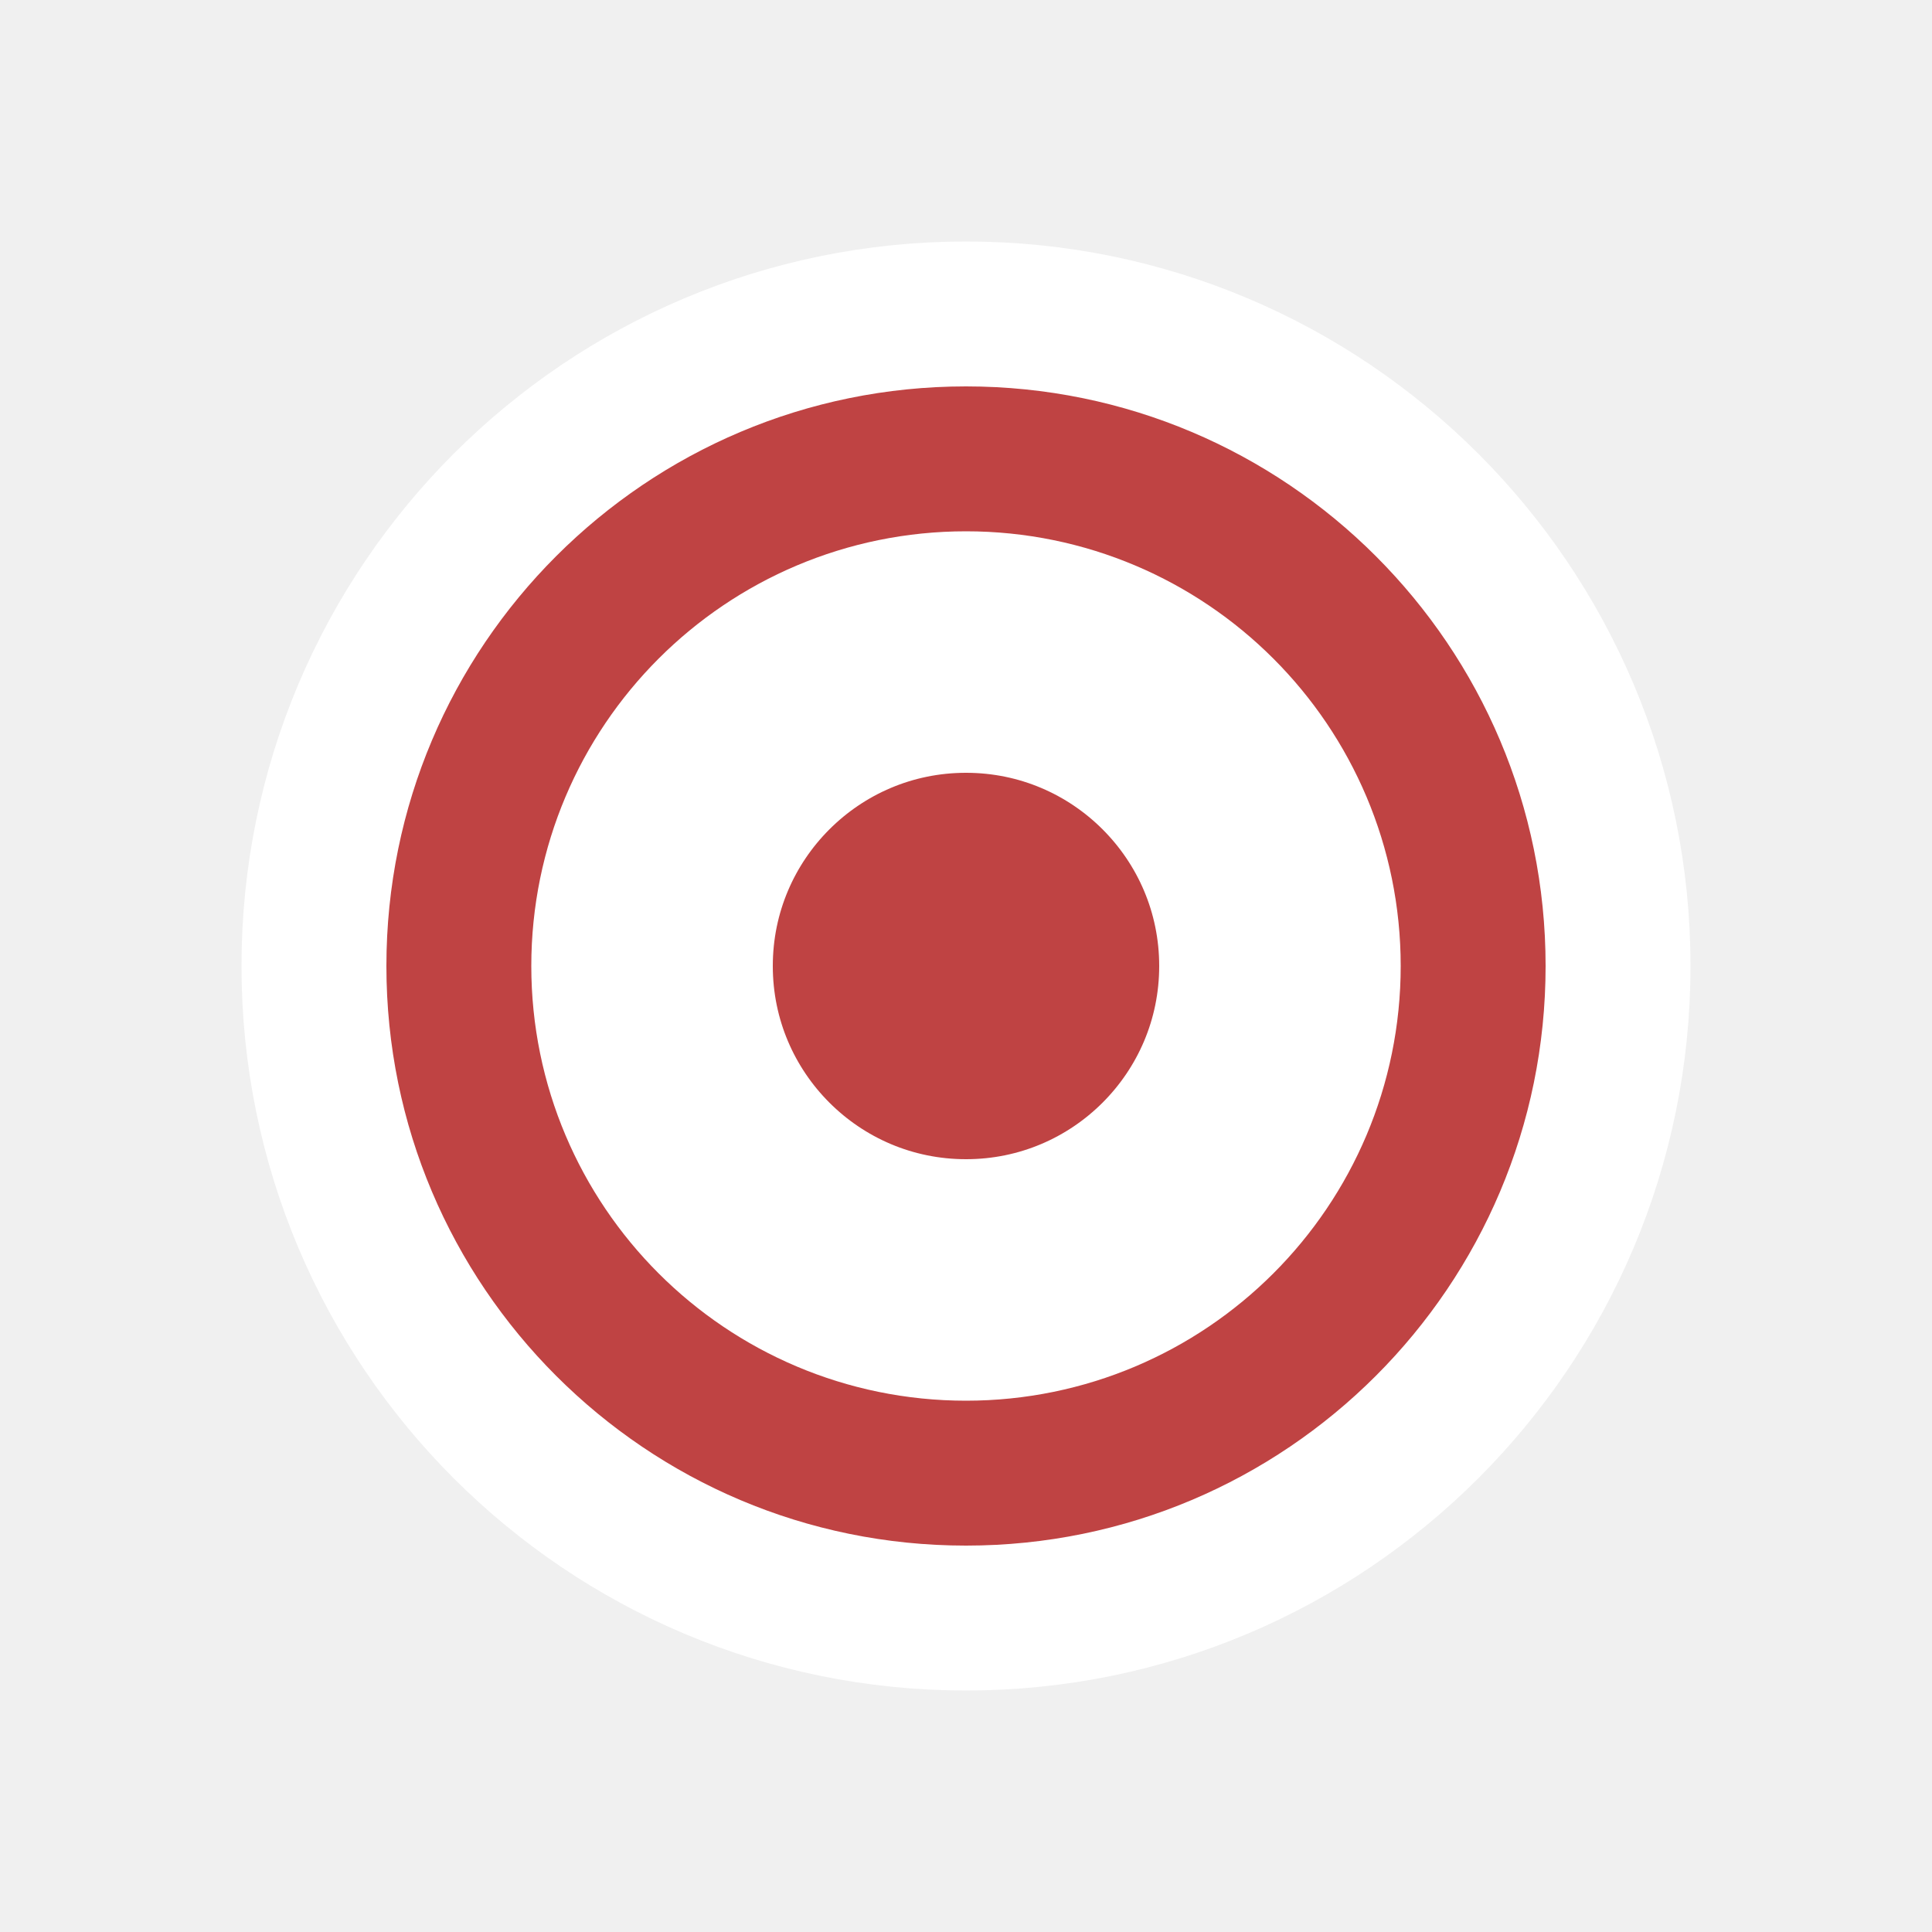
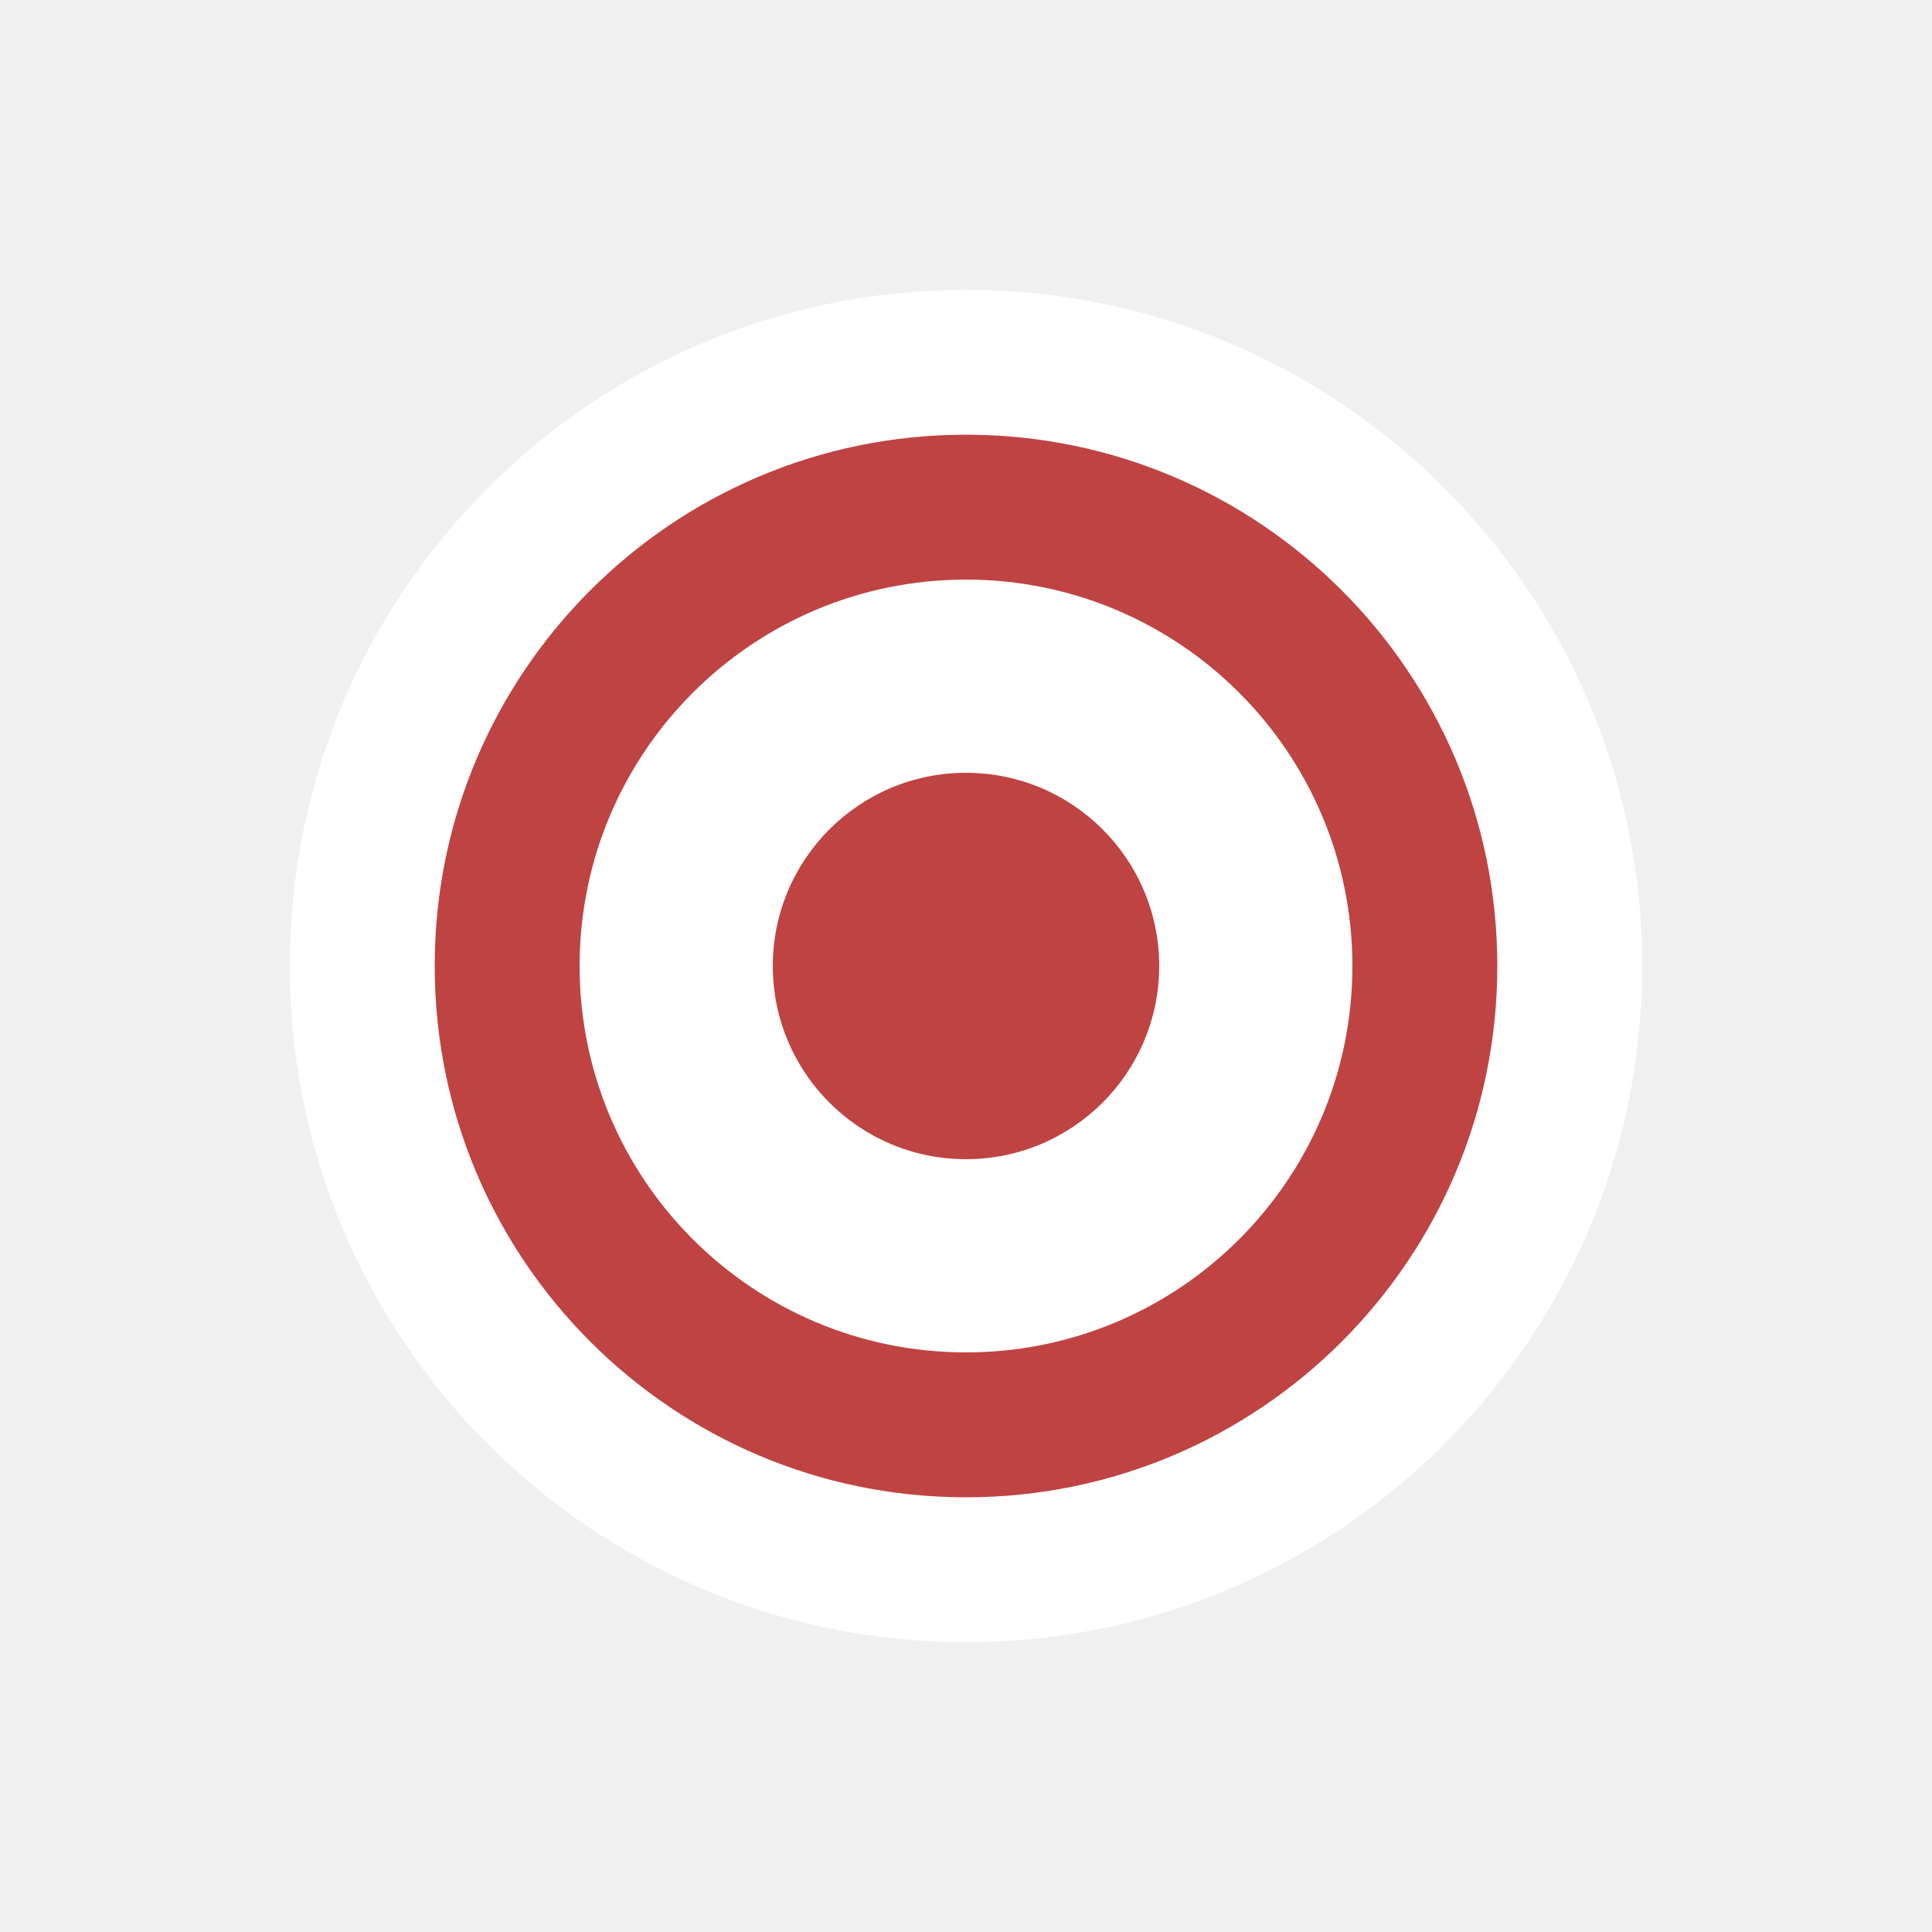
<svg xmlns="http://www.w3.org/2000/svg" fill="none" height="40" viewBox="0 0 40 40" width="40">
-   <g fill="#bf4343" stroke="#fff">
-     <path d="m20 6.5c7.456 0 13.5 6.044 13.5 13.5s-6.044 13.5-13.5 13.5-13.5-6.044-13.5-13.5 6.044-13.5 13.5-13.5z" stroke-width="3" />
-     <path d="m20 13.5c3.59 0 6.5 2.91 6.5 6.5s-2.91 6.5-6.5 6.5-6.5-2.91-6.5-6.5 2.91-6.5 6.5-6.5z" stroke-width="5" />
-   </g>
+   <circle cx="20" cy="20" fill="#bf4343" r="12.5" stroke="#fff" stroke-width="3" />
+   <circle cx="20" cy="20" fill="#fff" r="8" />
+   <circle cx="20" cy="20" fill="#bf4343" r="4" />
</svg>
